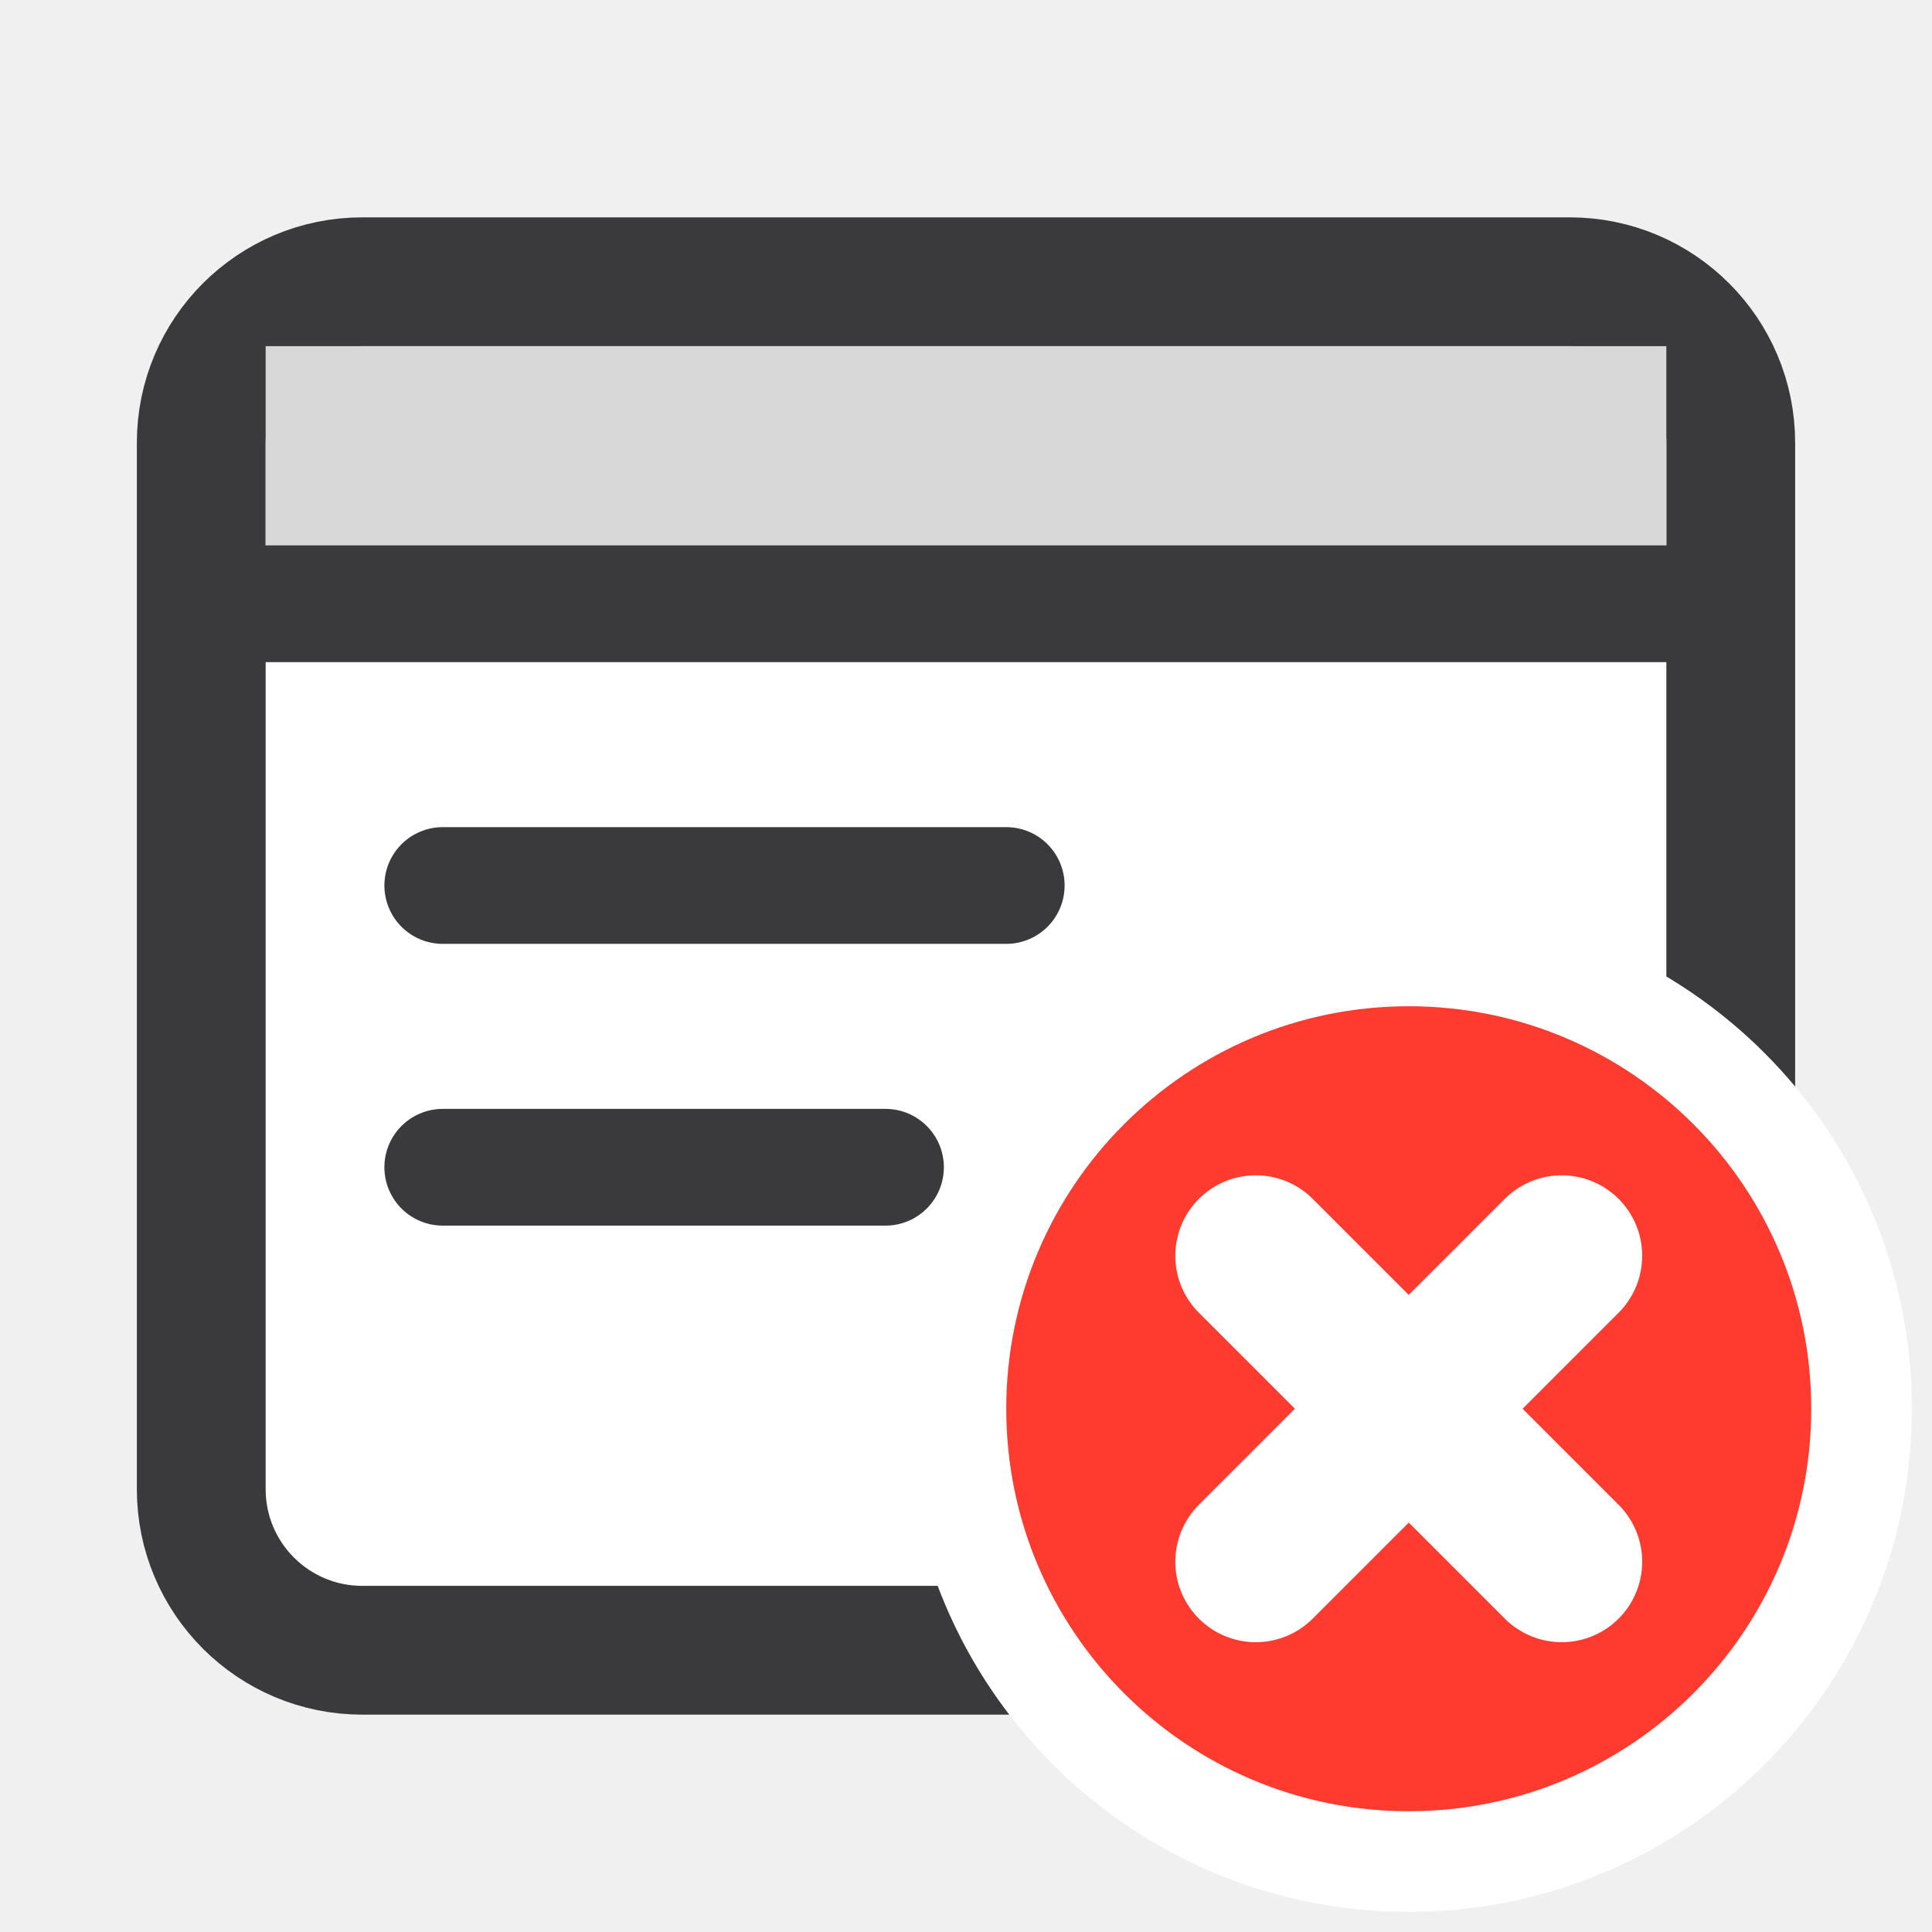
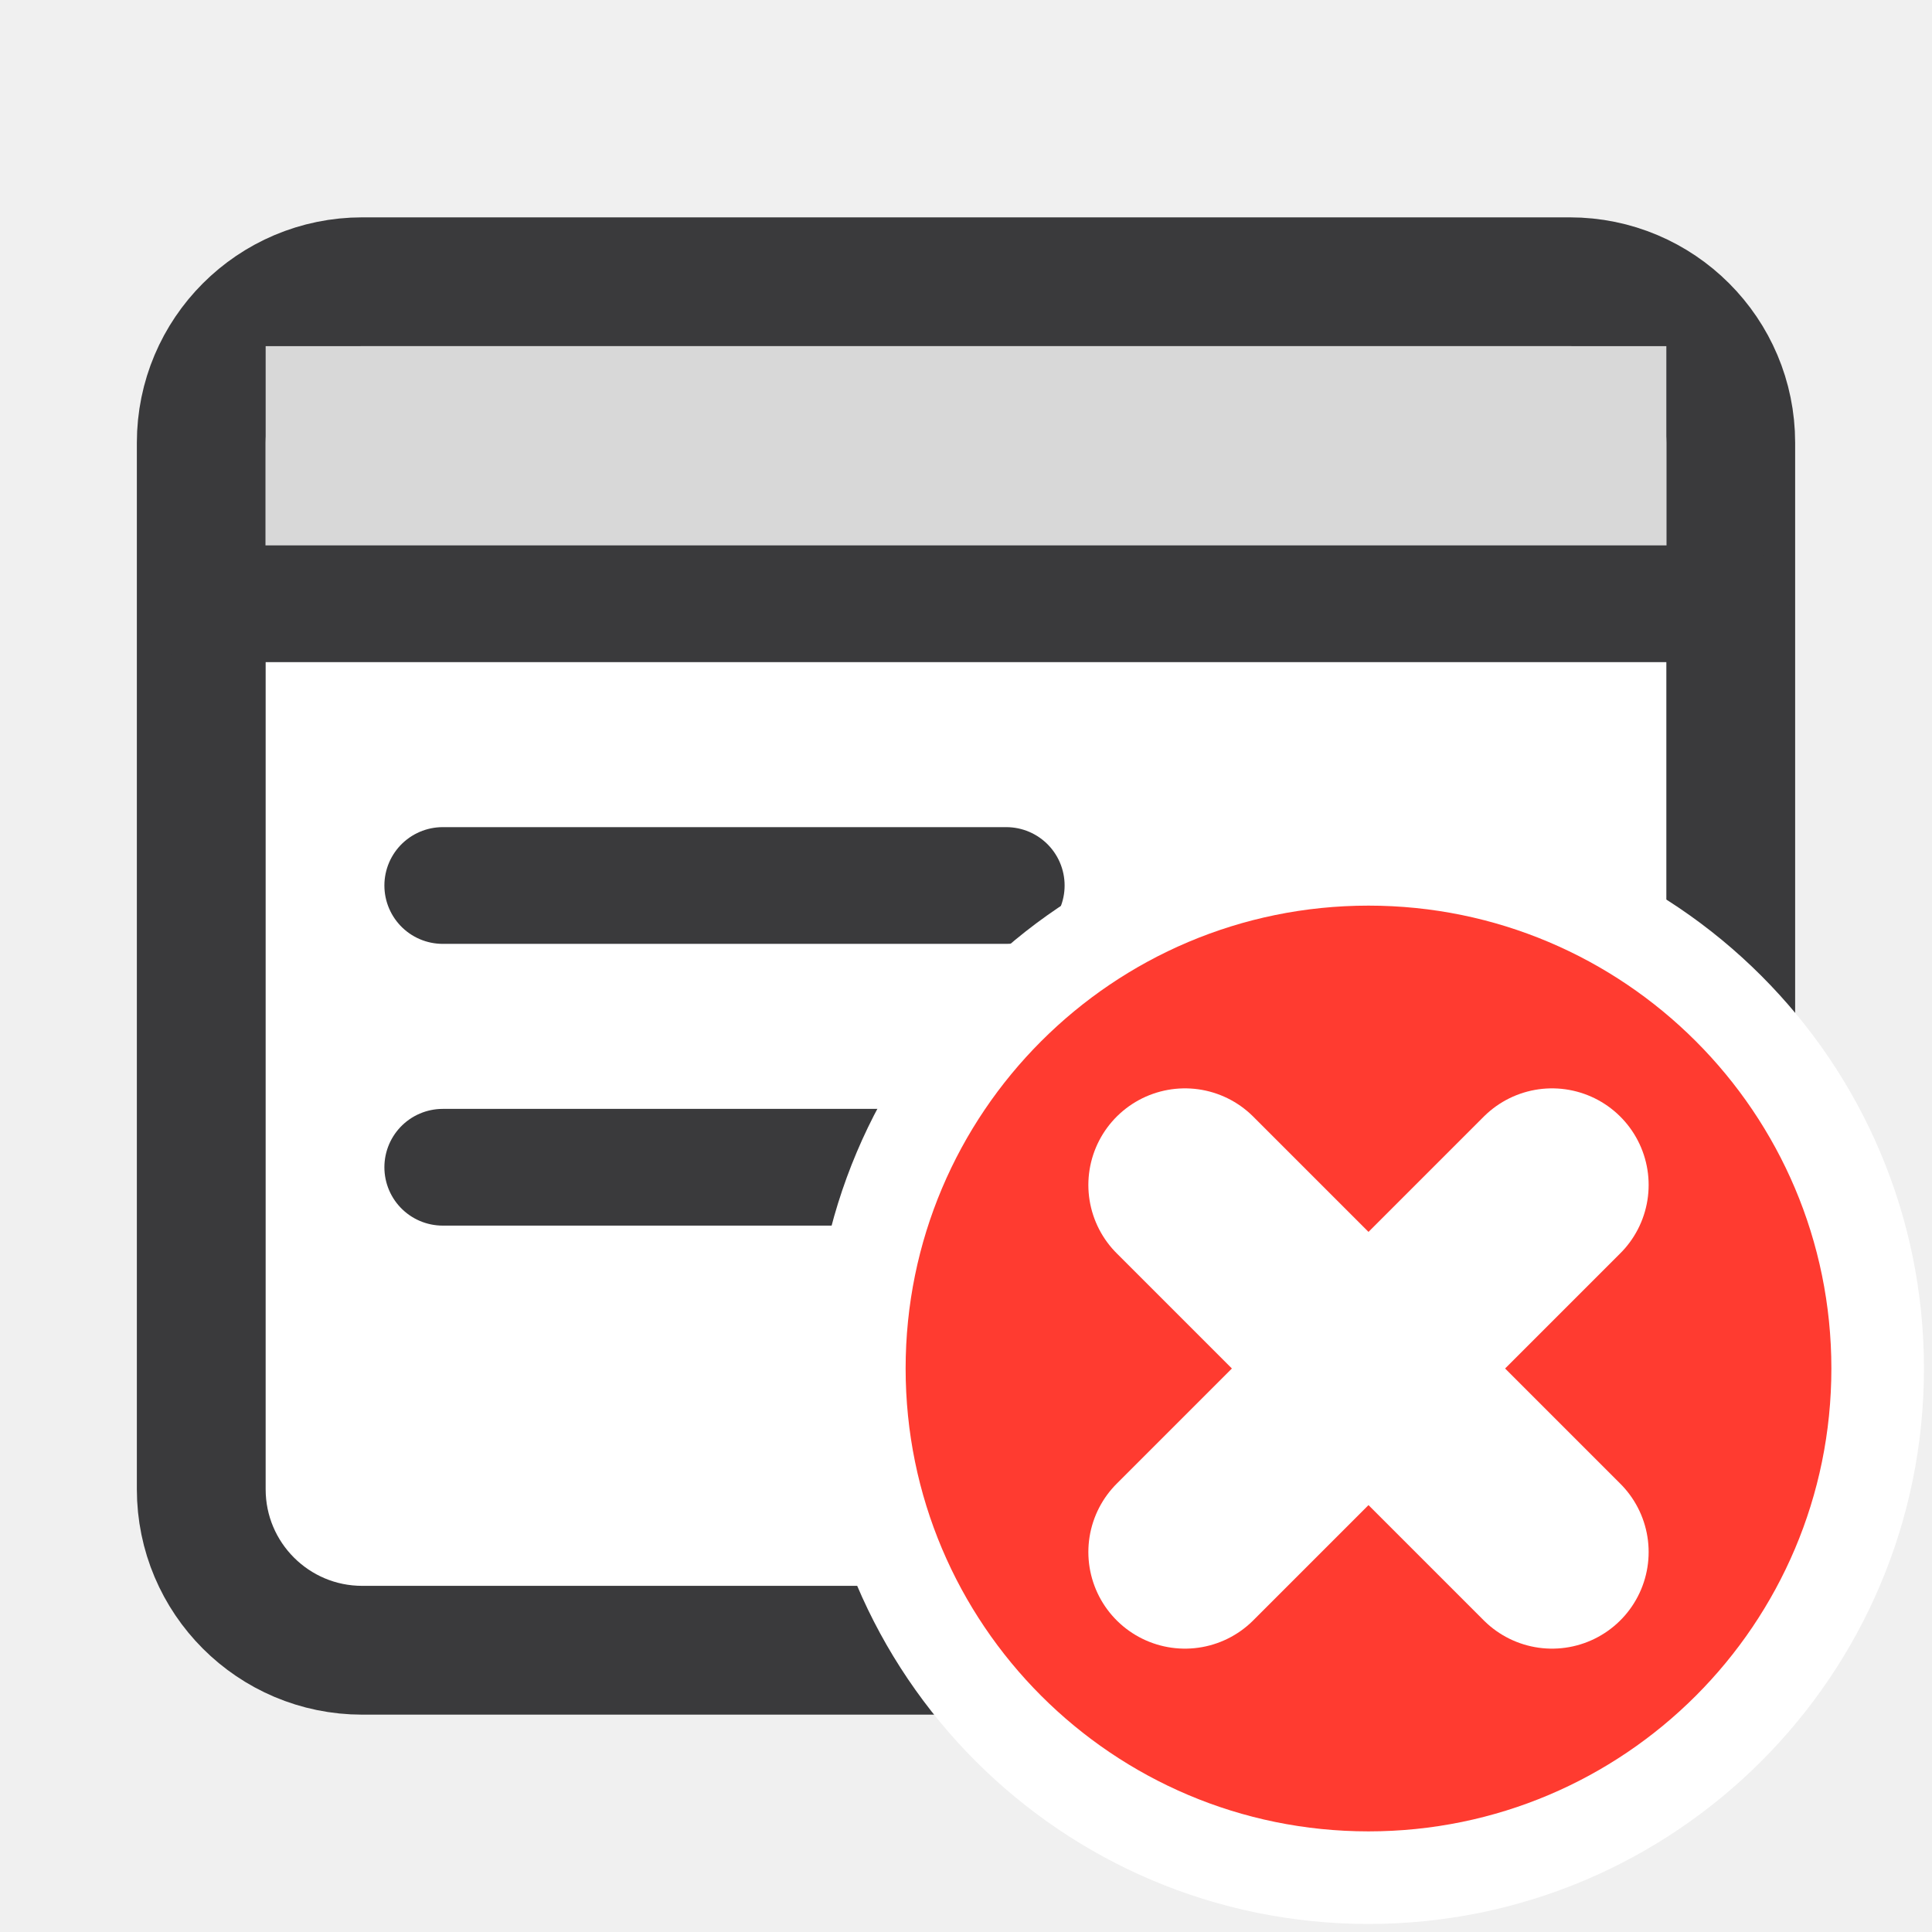
<svg xmlns="http://www.w3.org/2000/svg" width="24" height="24" viewBox="0 0 24 24">
  <g stroke-linecap="round" stroke-linejoin="round">
    <rect fill="#FFFFFF" stroke="#3A3A3C" stroke-width="1.6" x="2.5" y="3.5" width="19" height="17" rx="2" />
    <path fill="#D8D8D8" d="M3.3 4.3h17.4v3.2H3.3z" />
    <path fill="none" stroke="#3A3A3C" stroke-width="1.45" d="M2.5 7.5h19" />
    <path fill="none" stroke="#3A3A3C" stroke-width="1.45" d="M5.5 11H12.5M5.5 14.5H11" />
-     <circle fill="#FFFFFF" cx="17.5" cy="17.5" r="6.25" />
-     <circle fill="#FF3B30" cx="17.5" cy="17.5" r="5" />
-     <path fill="none" stroke="#FFFFFF" stroke-width="2" d="M15.6 15.6l3.8 3.8M19.4 15.6l-3.8 3.8" />
+     <circle fill="#FFFFFF" cx="17" cy="17" r="6.9" />
+     <circle fill="#FF3B30" cx="17" cy="17" r="5.75" />
+     <g transform="translate(17 17) scale(1.2) translate(-17.5 -17.5)">
+       <path fill="none" stroke="#FFFFFF" stroke-width="2" d="M15.6 15.6l3.8 3.8M19.4 15.6l-3.8 3.8" />
+     </g>
  </g>
</svg>
